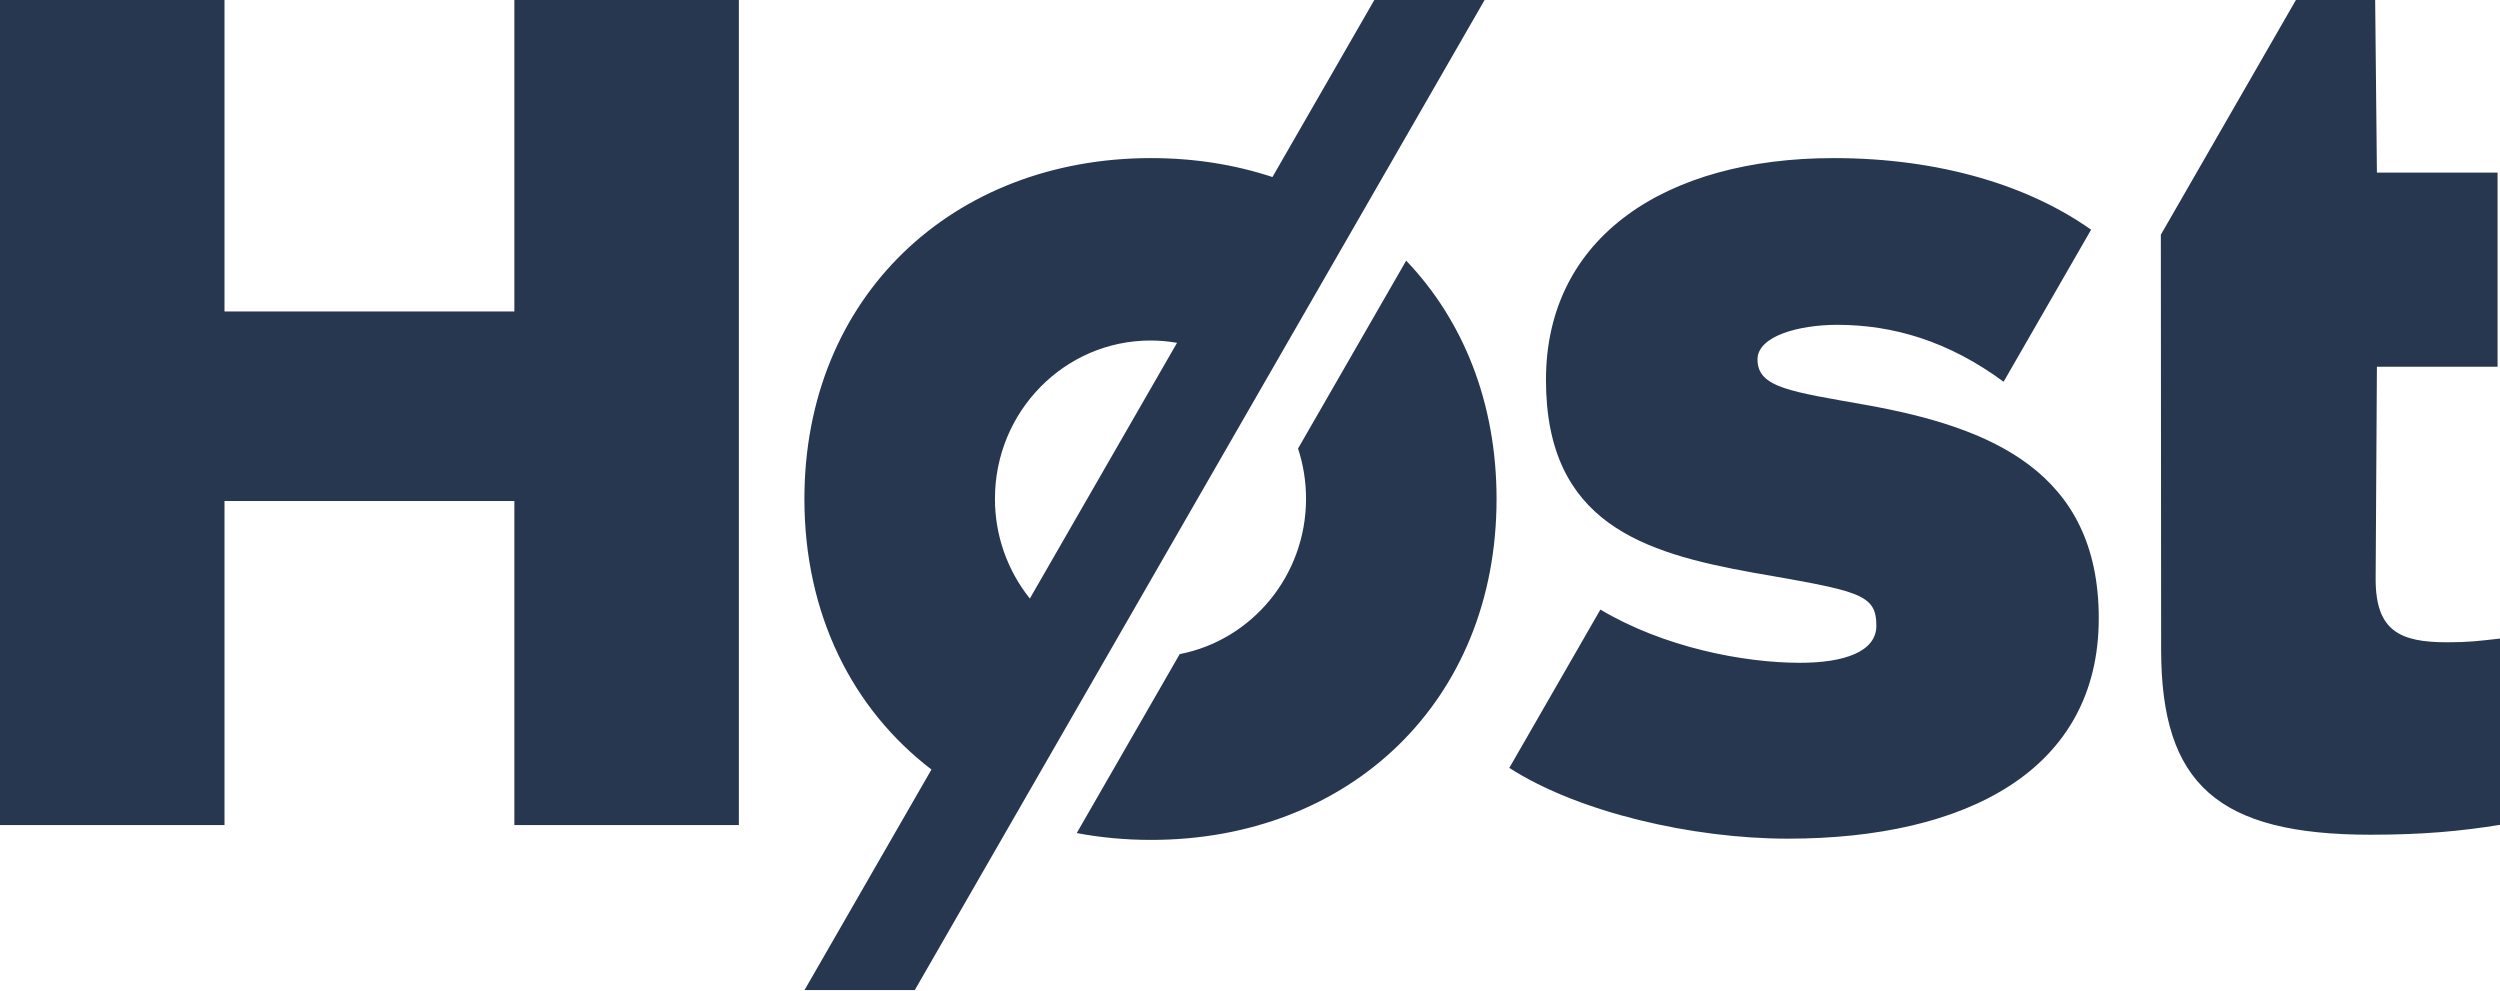
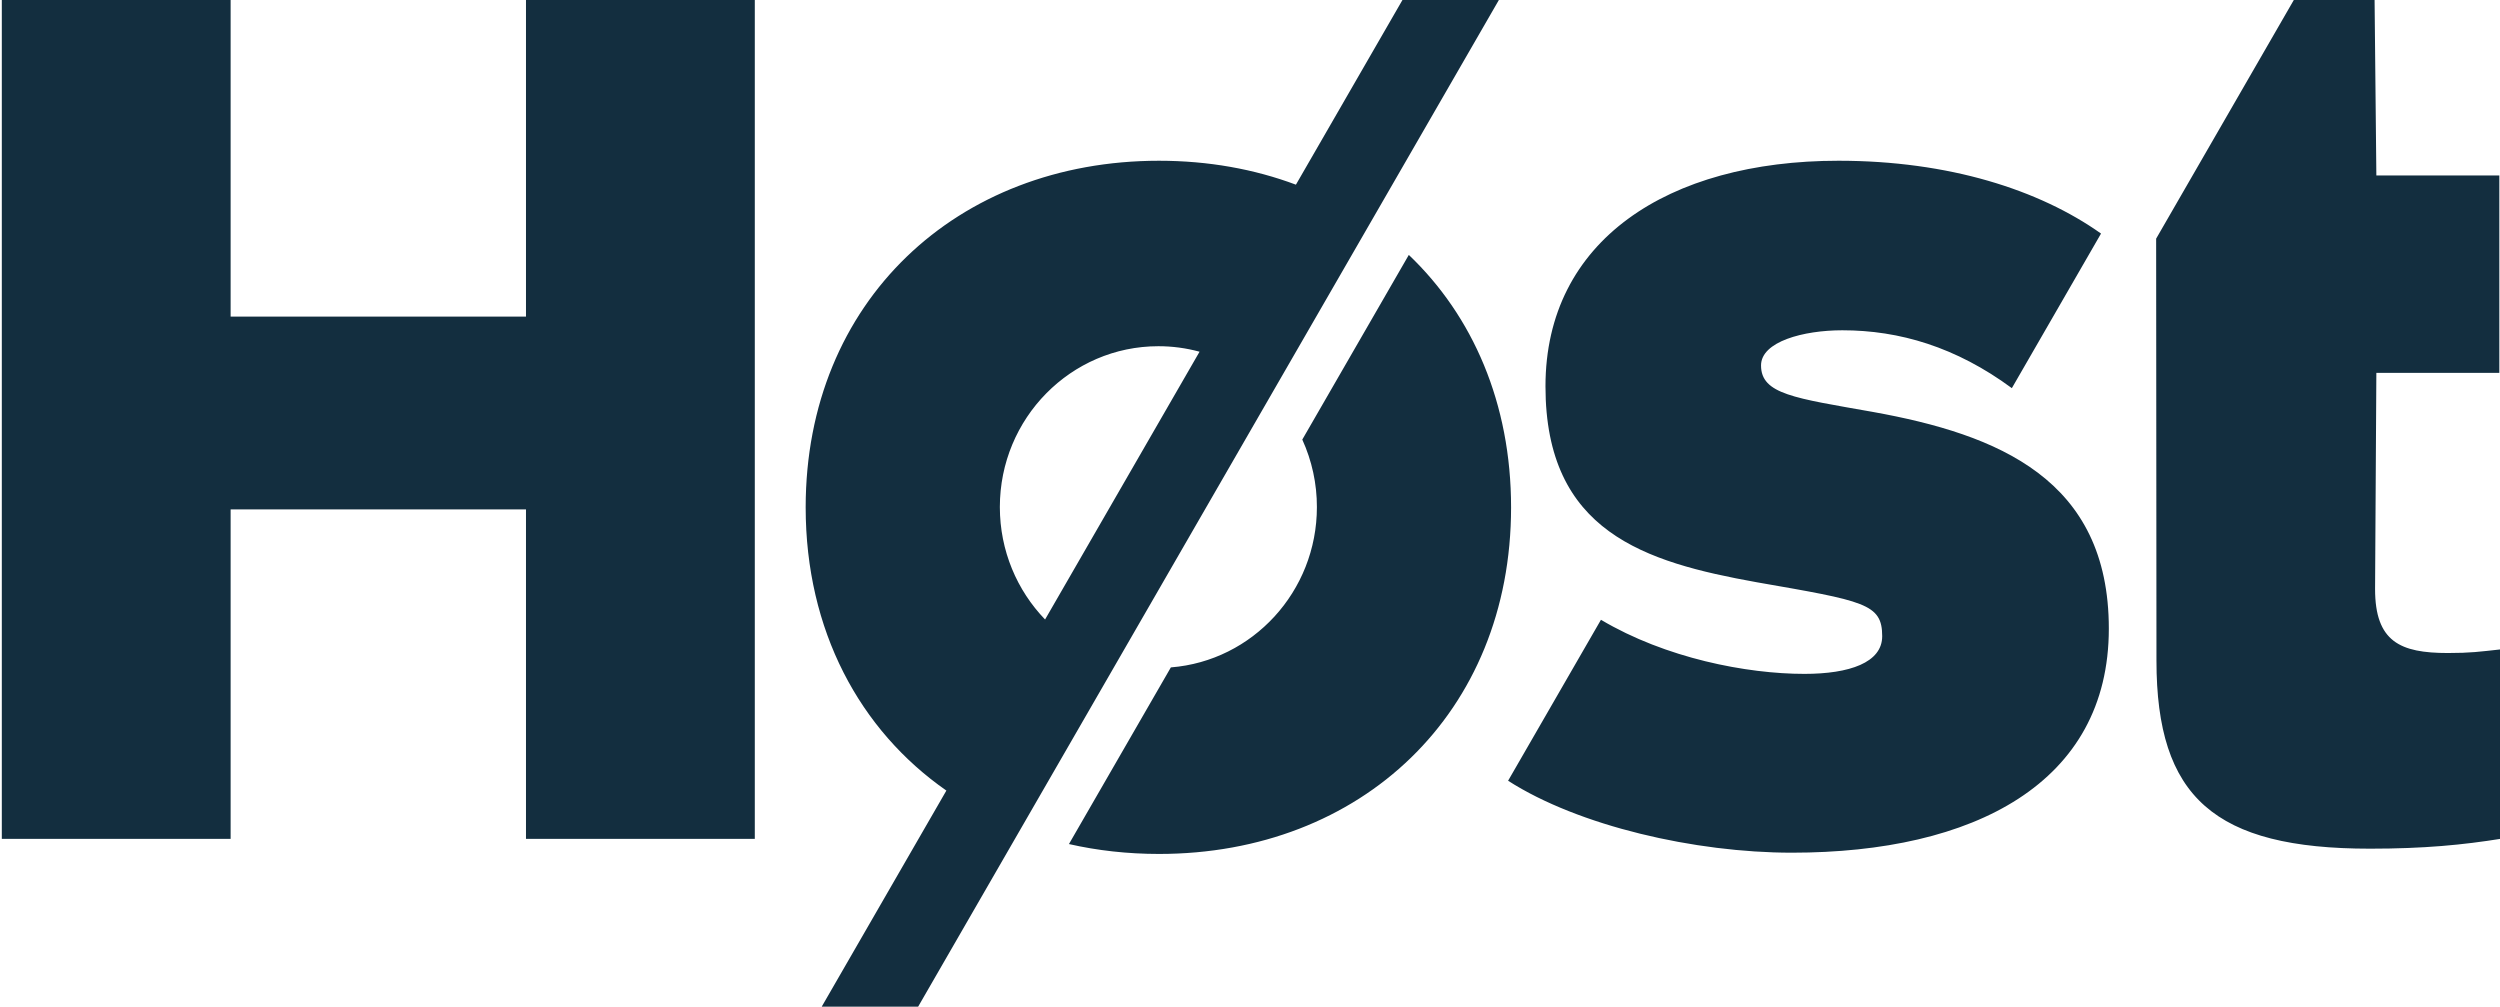
- <svg xmlns="http://www.w3.org/2000/svg" xmlns:xlink="http://www.w3.org/1999/xlink" viewBox="0 0 101 40">
-   <defs>
-     <path d="M36.957 40h-4.455l5.129-8.912c-3.174-2.423-5.133-6.252-5.133-10.929 0-8.183 5.998-13.772 14.007-13.772 1.745 0 3.392.266 4.902.765L55.523 0h4.455L36.957 40zm19.852-29.47c2.293 2.4 3.652 5.718 3.652 9.63 0 8.183-5.948 13.772-13.956 13.772-1.039 0-2.043-.094-3.005-.276l4.16-7.23c2.905-.563 5.104-3.161 5.104-6.278 0-.708-.114-1.39-.323-2.027l4.368-7.59zm7.848 14.097c2.565 1.528 5.781 2.15 8.064 2.15 1.791 0 3.084-.45 3.084-1.497 0-1.298-.704-1.398-4.982-2.146-4.427-.798-8.366-1.997-8.366-7.785 0-5.789 4.854-8.962 11.619-8.962 4.362 0 7.95 1.15 10.404 2.894l-3.535 6.142c-2.217-1.638-4.46-2.3-6.72-2.3-1.542 0-3.222.45-3.222 1.398 0 1.147 1.343 1.297 4.427 1.846 4.974.898 9.36 2.674 9.36 8.612 0 6.138-5.353 8.903-12.566 8.903-3.833 0-8.447-1.057-11.248-2.859l3.68-6.396zm31.37-17.655h4.875v7.844h-4.875l-.051 8.587c0 2.096.995 2.545 2.885 2.545.895 0 1.244-.05 2.139-.15v7.525c-1.542.25-3.084.4-5.223.4-6.168 0-8.467-2.037-8.467-7.476l-.012-16.764L92.755 0h3.202l.07 6.972zM9.07 12.582h11.71V0h9.07v33.333h-9.07V20.24H9.07v13.092H0V0h9.07v12.581zm38.482 1.268a6.204 6.204 0 00-1.072-.093c-3.469 0-6.284 2.864-6.284 6.39a6.43 6.43 0 001.41 4.034l5.946-10.331z" id="a" />
-   </defs>
-   <use fill="#273750" xlink:href="#a" fill-rule="evenodd" />
+ <svg xmlns="http://www.w3.org/2000/svg" viewBox="0 0 750 302">
+   <path fill="#132E3F" fill-rule="evenodd" d="M275.441 302h-28.925l37.397-64.826c-25.993-18.104-42.213-48.037-42.213-84.97 0-61.786 45.392-103.98 106-103.98 14.758 0 28.591 2.501 41.076 7.179L420.738 0h28.925L275.441 302zM422.646 76.474c19.187 18.299 30.677 44.514 30.677 75.73 0 61.785-45.016 103.98-105.623 103.98-9.41 0-18.453-1.017-27.016-2.967l30.573-52.996c24.5-1.94 43.812-22.752 43.812-48.105a48.62 48.62 0 00-4.382-20.244l31.959-55.398zm57.641 109.46c19.415 11.535 43.753 16.23 61.032 16.23 13.552 0 23.34-3.39 23.34-11.302 0-9.796-5.333-10.55-37.707-16.2-33.504-6.029-63.309-15.079-63.309-58.78 0-43.703 36.728-67.659 87.924-67.659 33.014 0 60.175 8.684 78.74 21.848l-26.752 46.373c-16.776-12.367-33.748-17.36-50.859-17.36-11.67 0-24.385 3.39-24.385 10.548 0 8.665 10.164 9.796 33.504 13.939 37.644 6.781 70.834 20.19 70.834 65.023 0 46.34-40.51 67.213-95.094 67.213-29.008 0-63.923-7.98-85.126-21.584l27.858-48.29zM712.376 0l.531 52.637h36.892v59.222h-36.892l-.385 64.833c0 15.823 7.529 19.214 21.834 19.214 6.776 0 9.411-.377 16.187-1.13v56.814c-11.67 1.884-23.34 3.014-39.527 3.014-46.679 0-64.079-15.374-64.079-56.438l-.094-126.57L688.146 0h24.23zM69.188 94.987h88.607V0h68.645v251.663h-68.645v-98.842H69.188v98.842H.543V0h68.645v94.987zm290.68 10.526a46.896 46.896 0 00-12.357-1.649c-26.248 0-47.557 21.621-47.557 48.252 0 13.126 5.175 25.033 13.567 33.735l46.347-80.338z" />
</svg>
